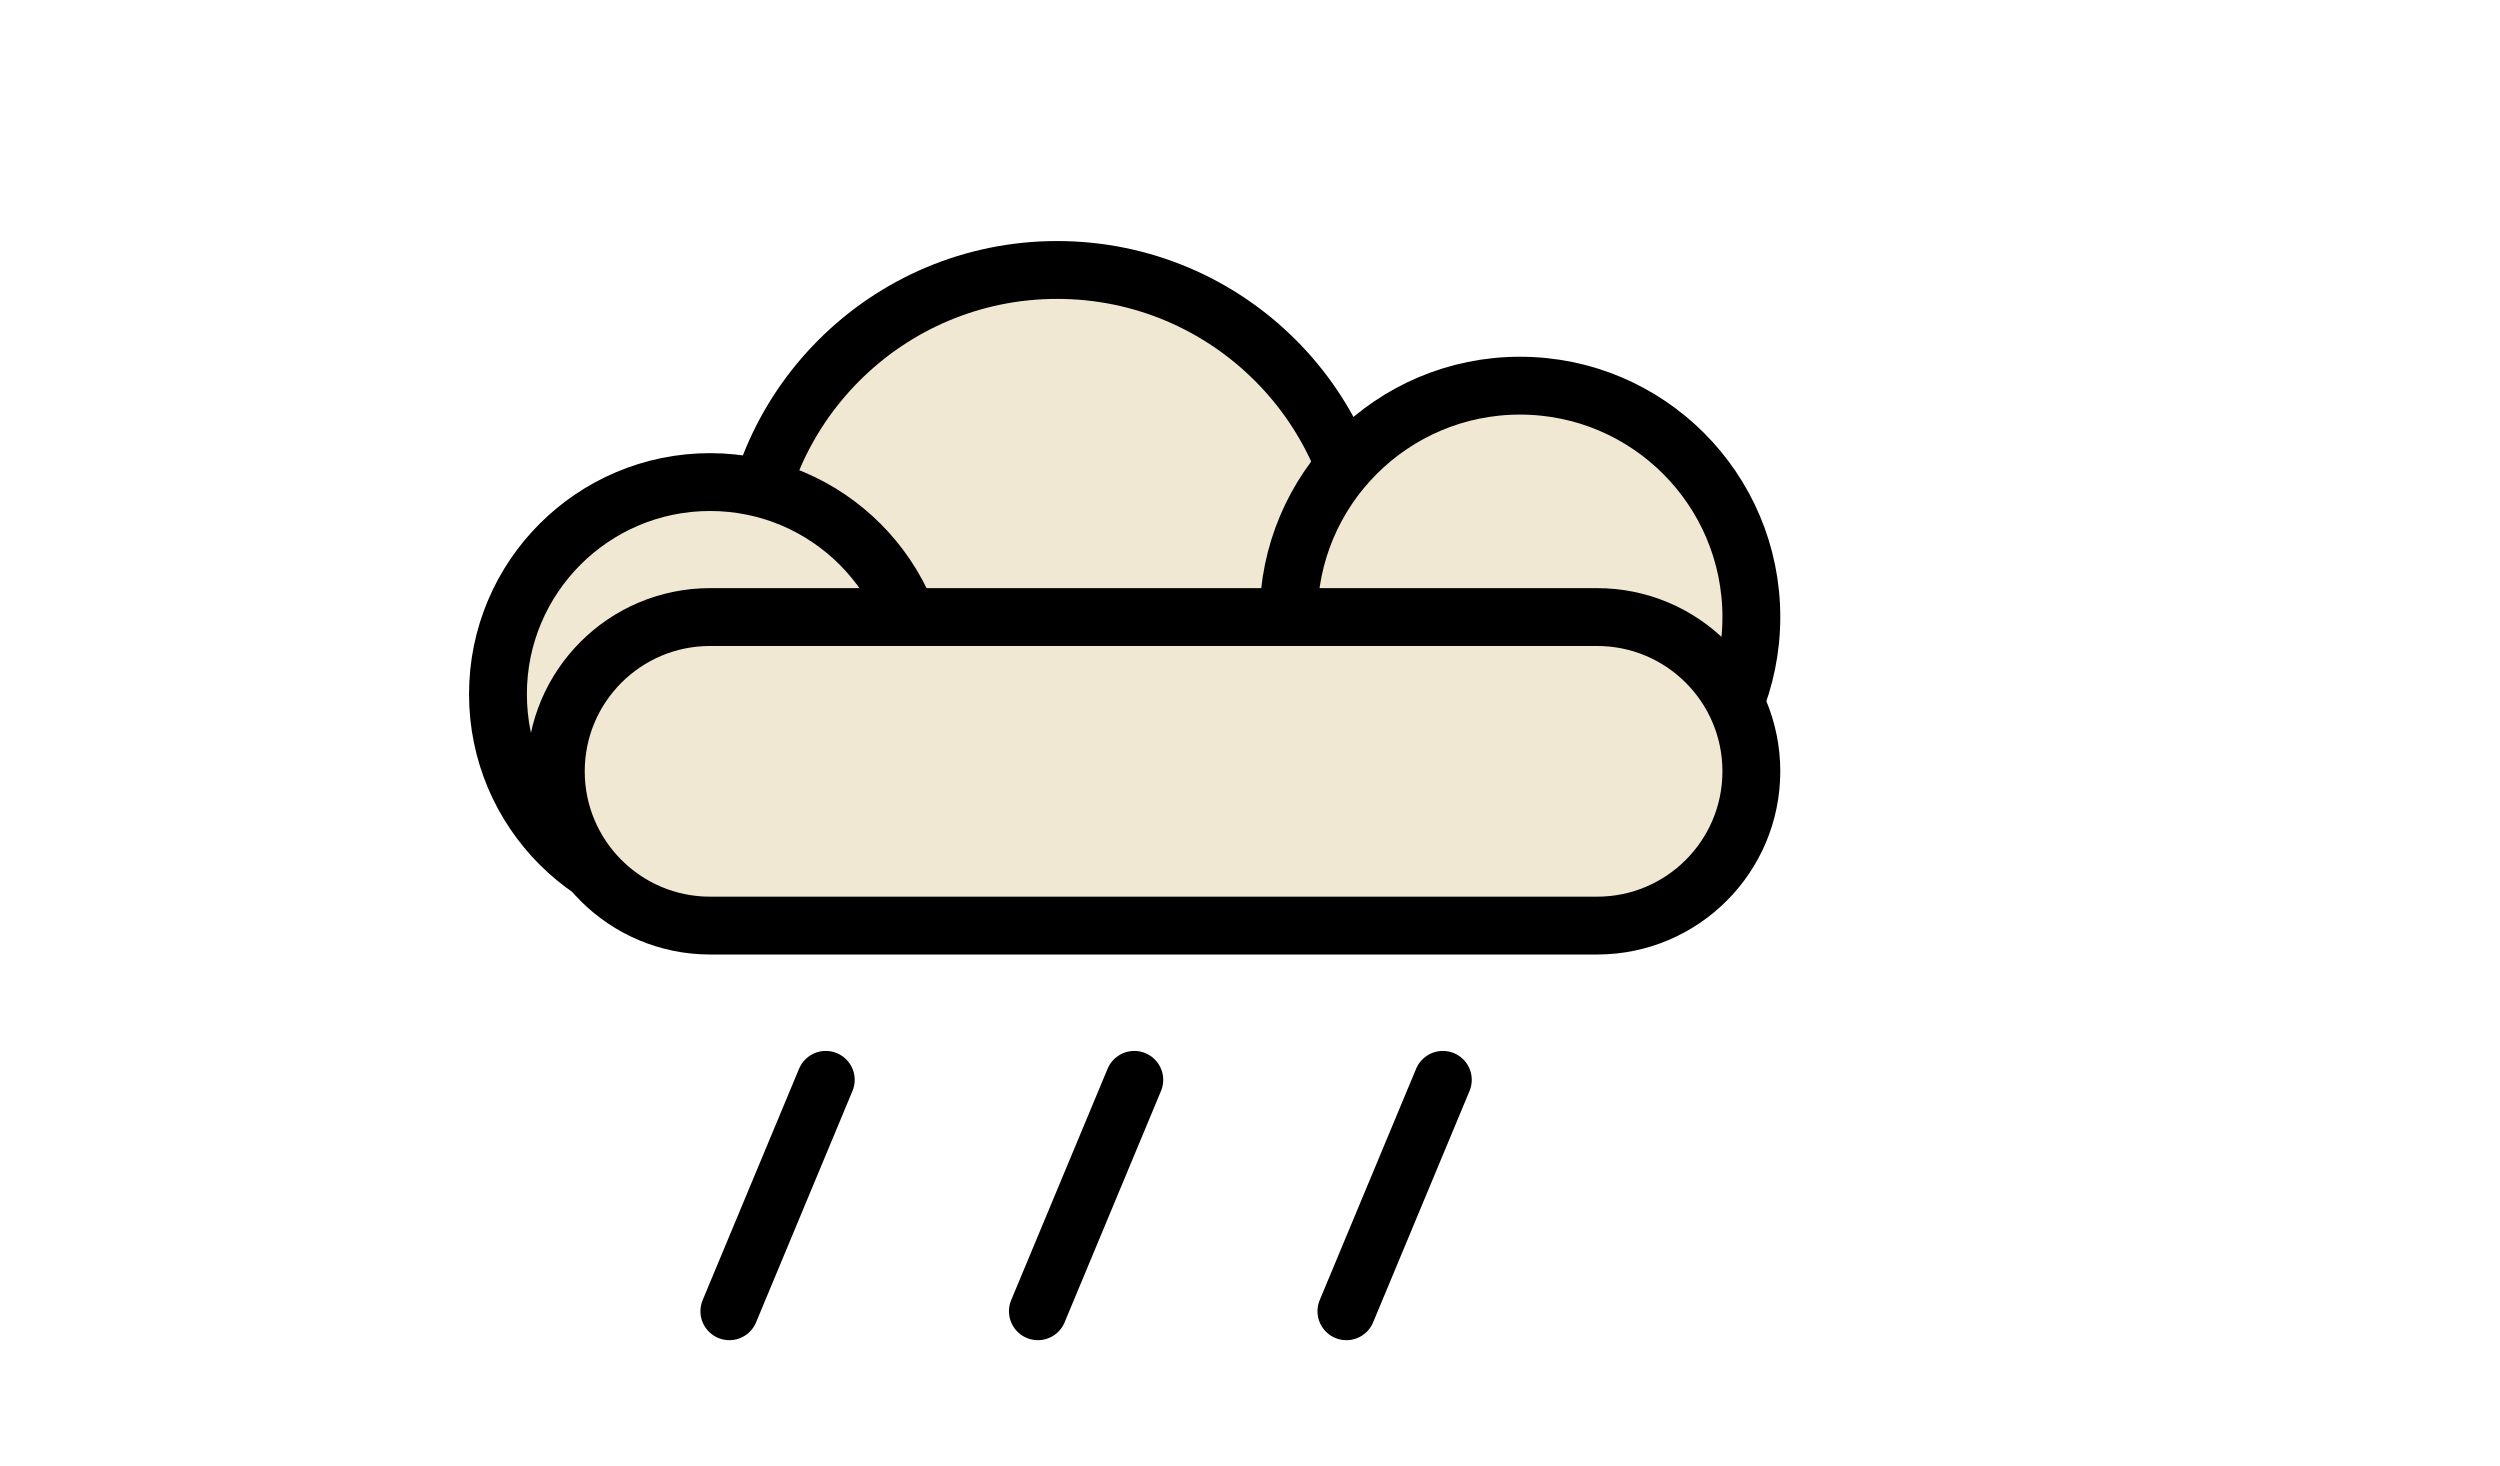
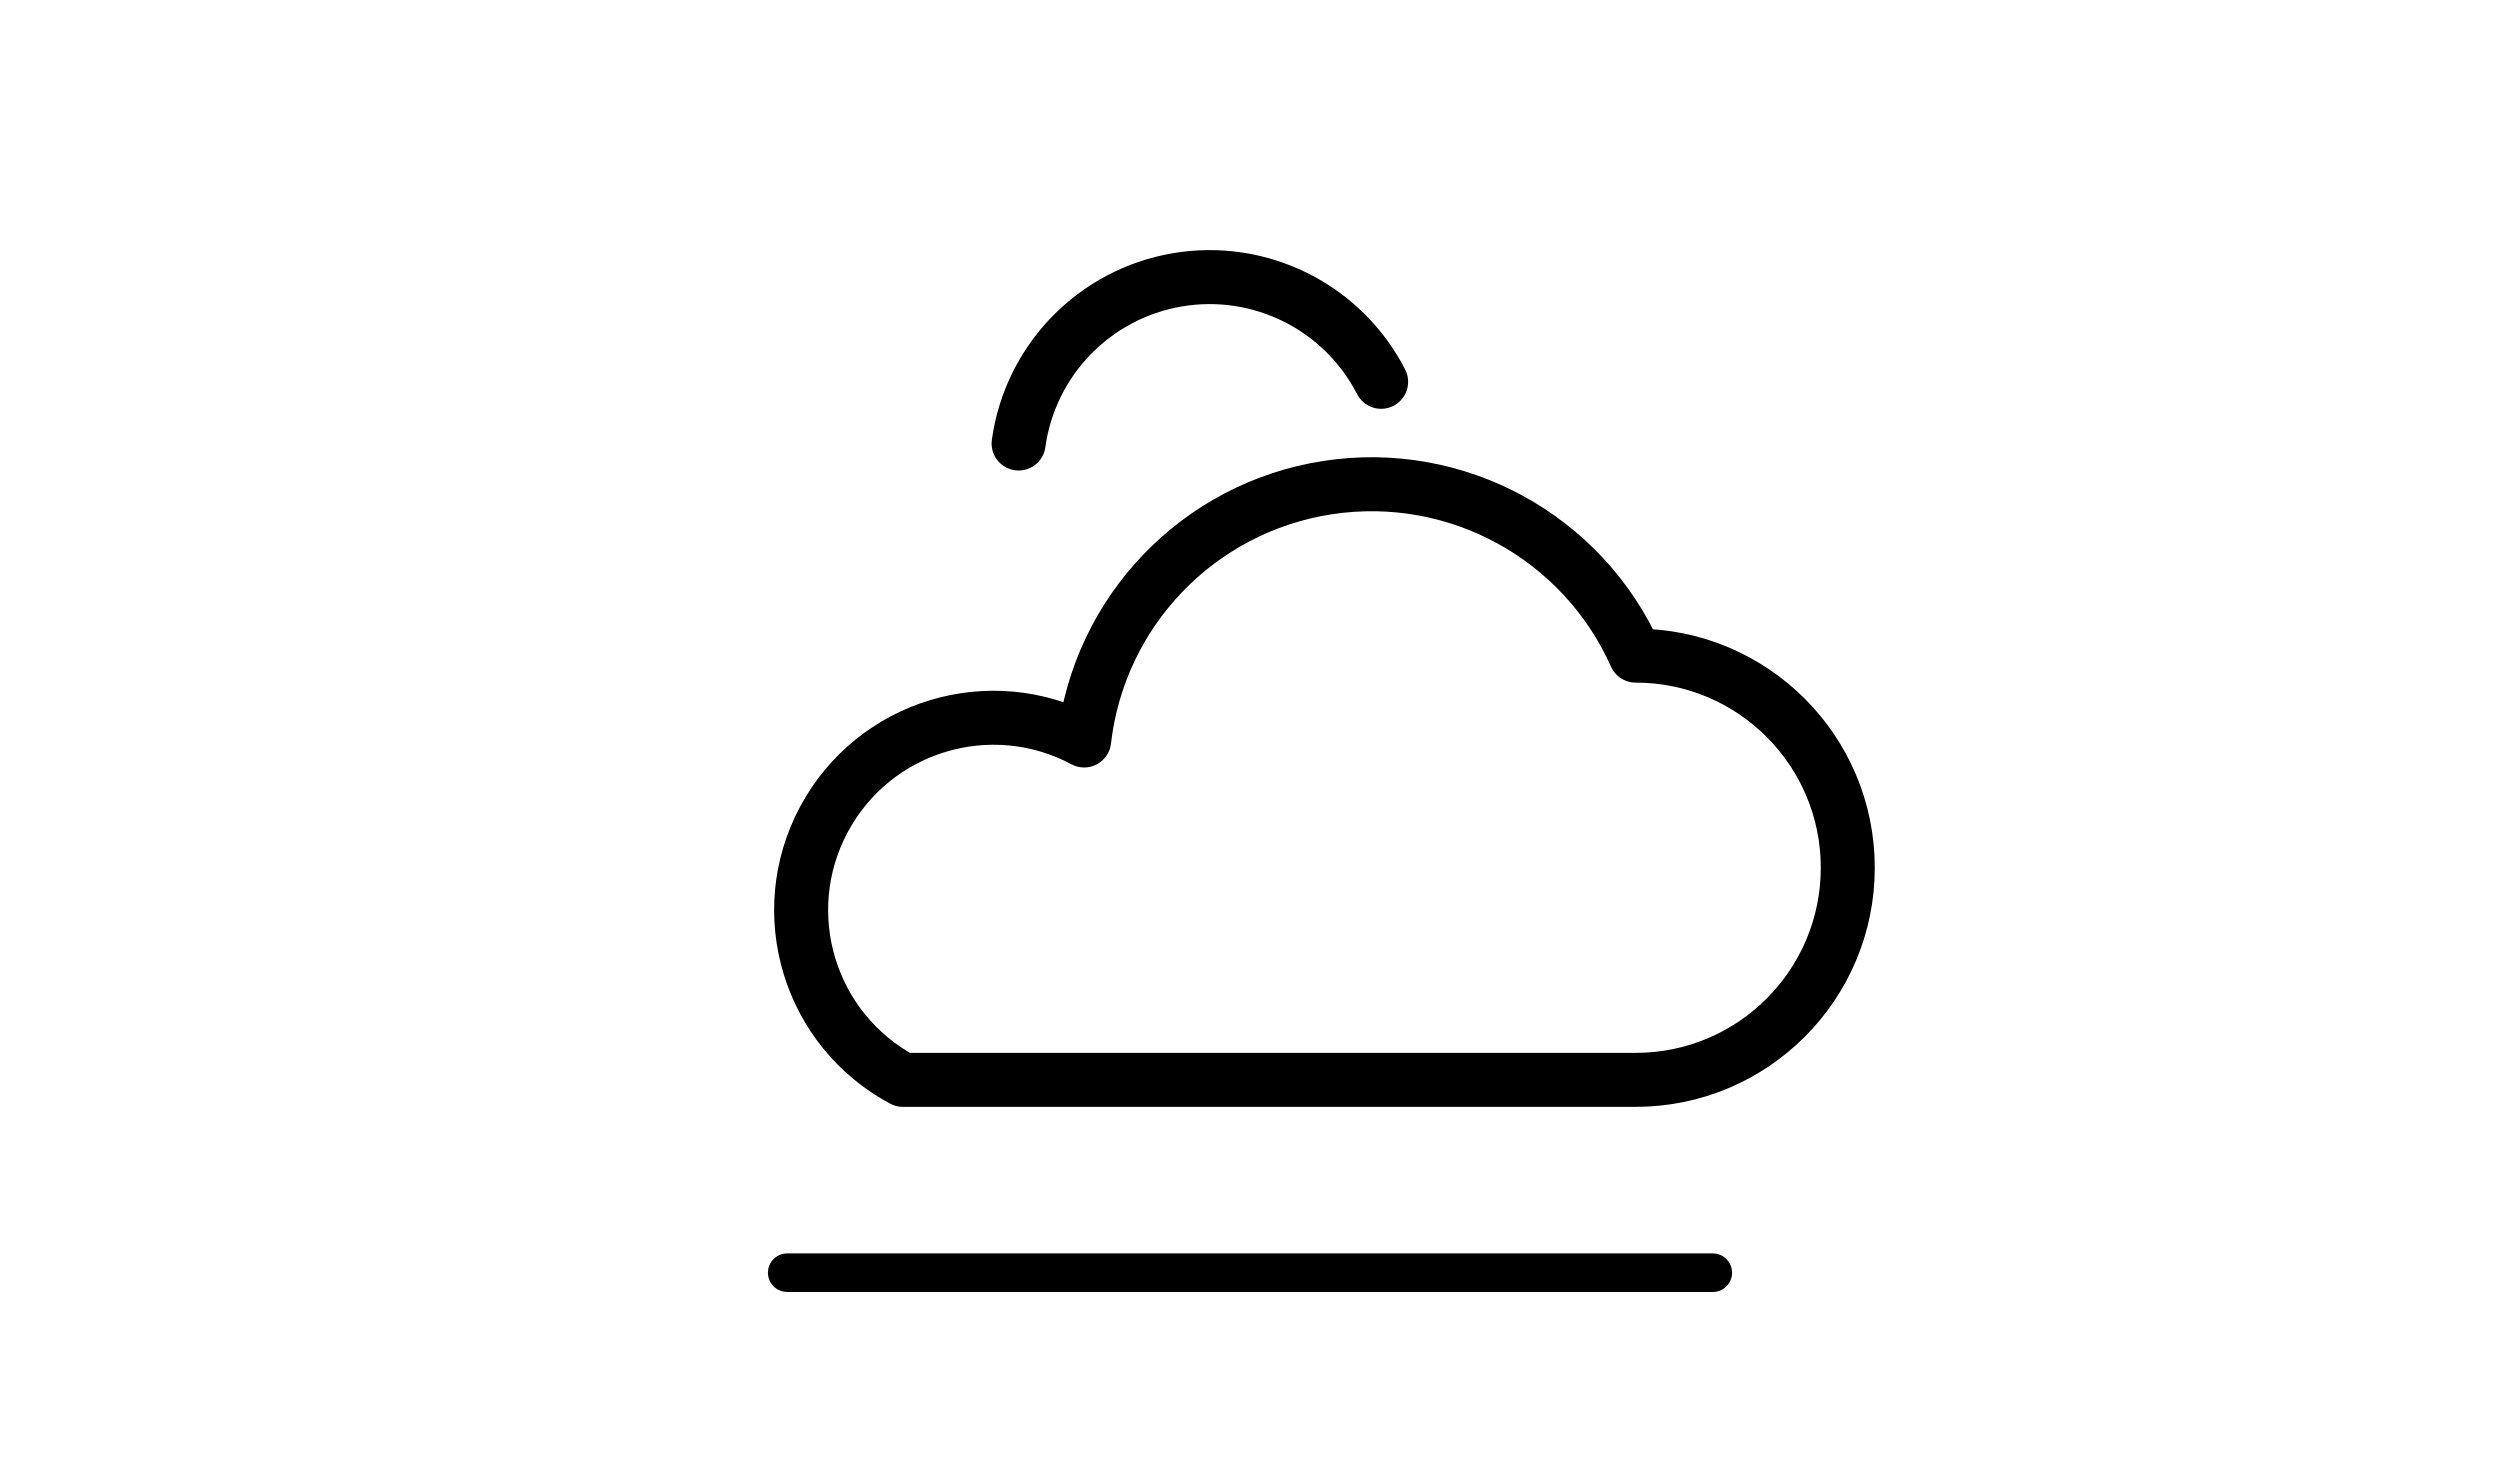
- <svg viewBox="0 0 64 38" width="58" height="34" aria-hidden="true">
-   <g fill="#f1e8d4" stroke="currentColor" stroke-width="1.5">
-     <circle cx="27" cy="15" r="8" />
-     <circle cx="39" cy="16" r="6" />
-     <circle cx="18" cy="18" r="5.5" />
-     <rect x="14" y="16" width="31" height="8" rx="4" />
-   </g>
-   <g fill="none" stroke="currentColor" stroke-width="1.5" stroke-linecap="round">
-     <line x1="21" y1="28" x2="18.5" y2="34" />
-     <line x1="29" y1="28" x2="26.5" y2="34" />
-     <line x1="37" y1="28" x2="34.5" y2="34" />
+ <svg viewBox="-12 1 64 38" width="58" height="34" aria-hidden="true">
+   <g fill="none" stroke="currentColor" stroke-width="1.4" stroke-linecap="round" stroke-linejoin="round">
+     <path d="M14 12.5a5 5 0 0 1 9.4-1.6" />
+     <path d="M11 29h19a5.5 5.5 0 0 0 0-11 7.5 7.5 0 0 0-14.3 2.2A4.4 4.4 0 0 0 11 29z" />
+     <path d="M8 34h24" stroke-width="1" />
  </g>
</svg>
